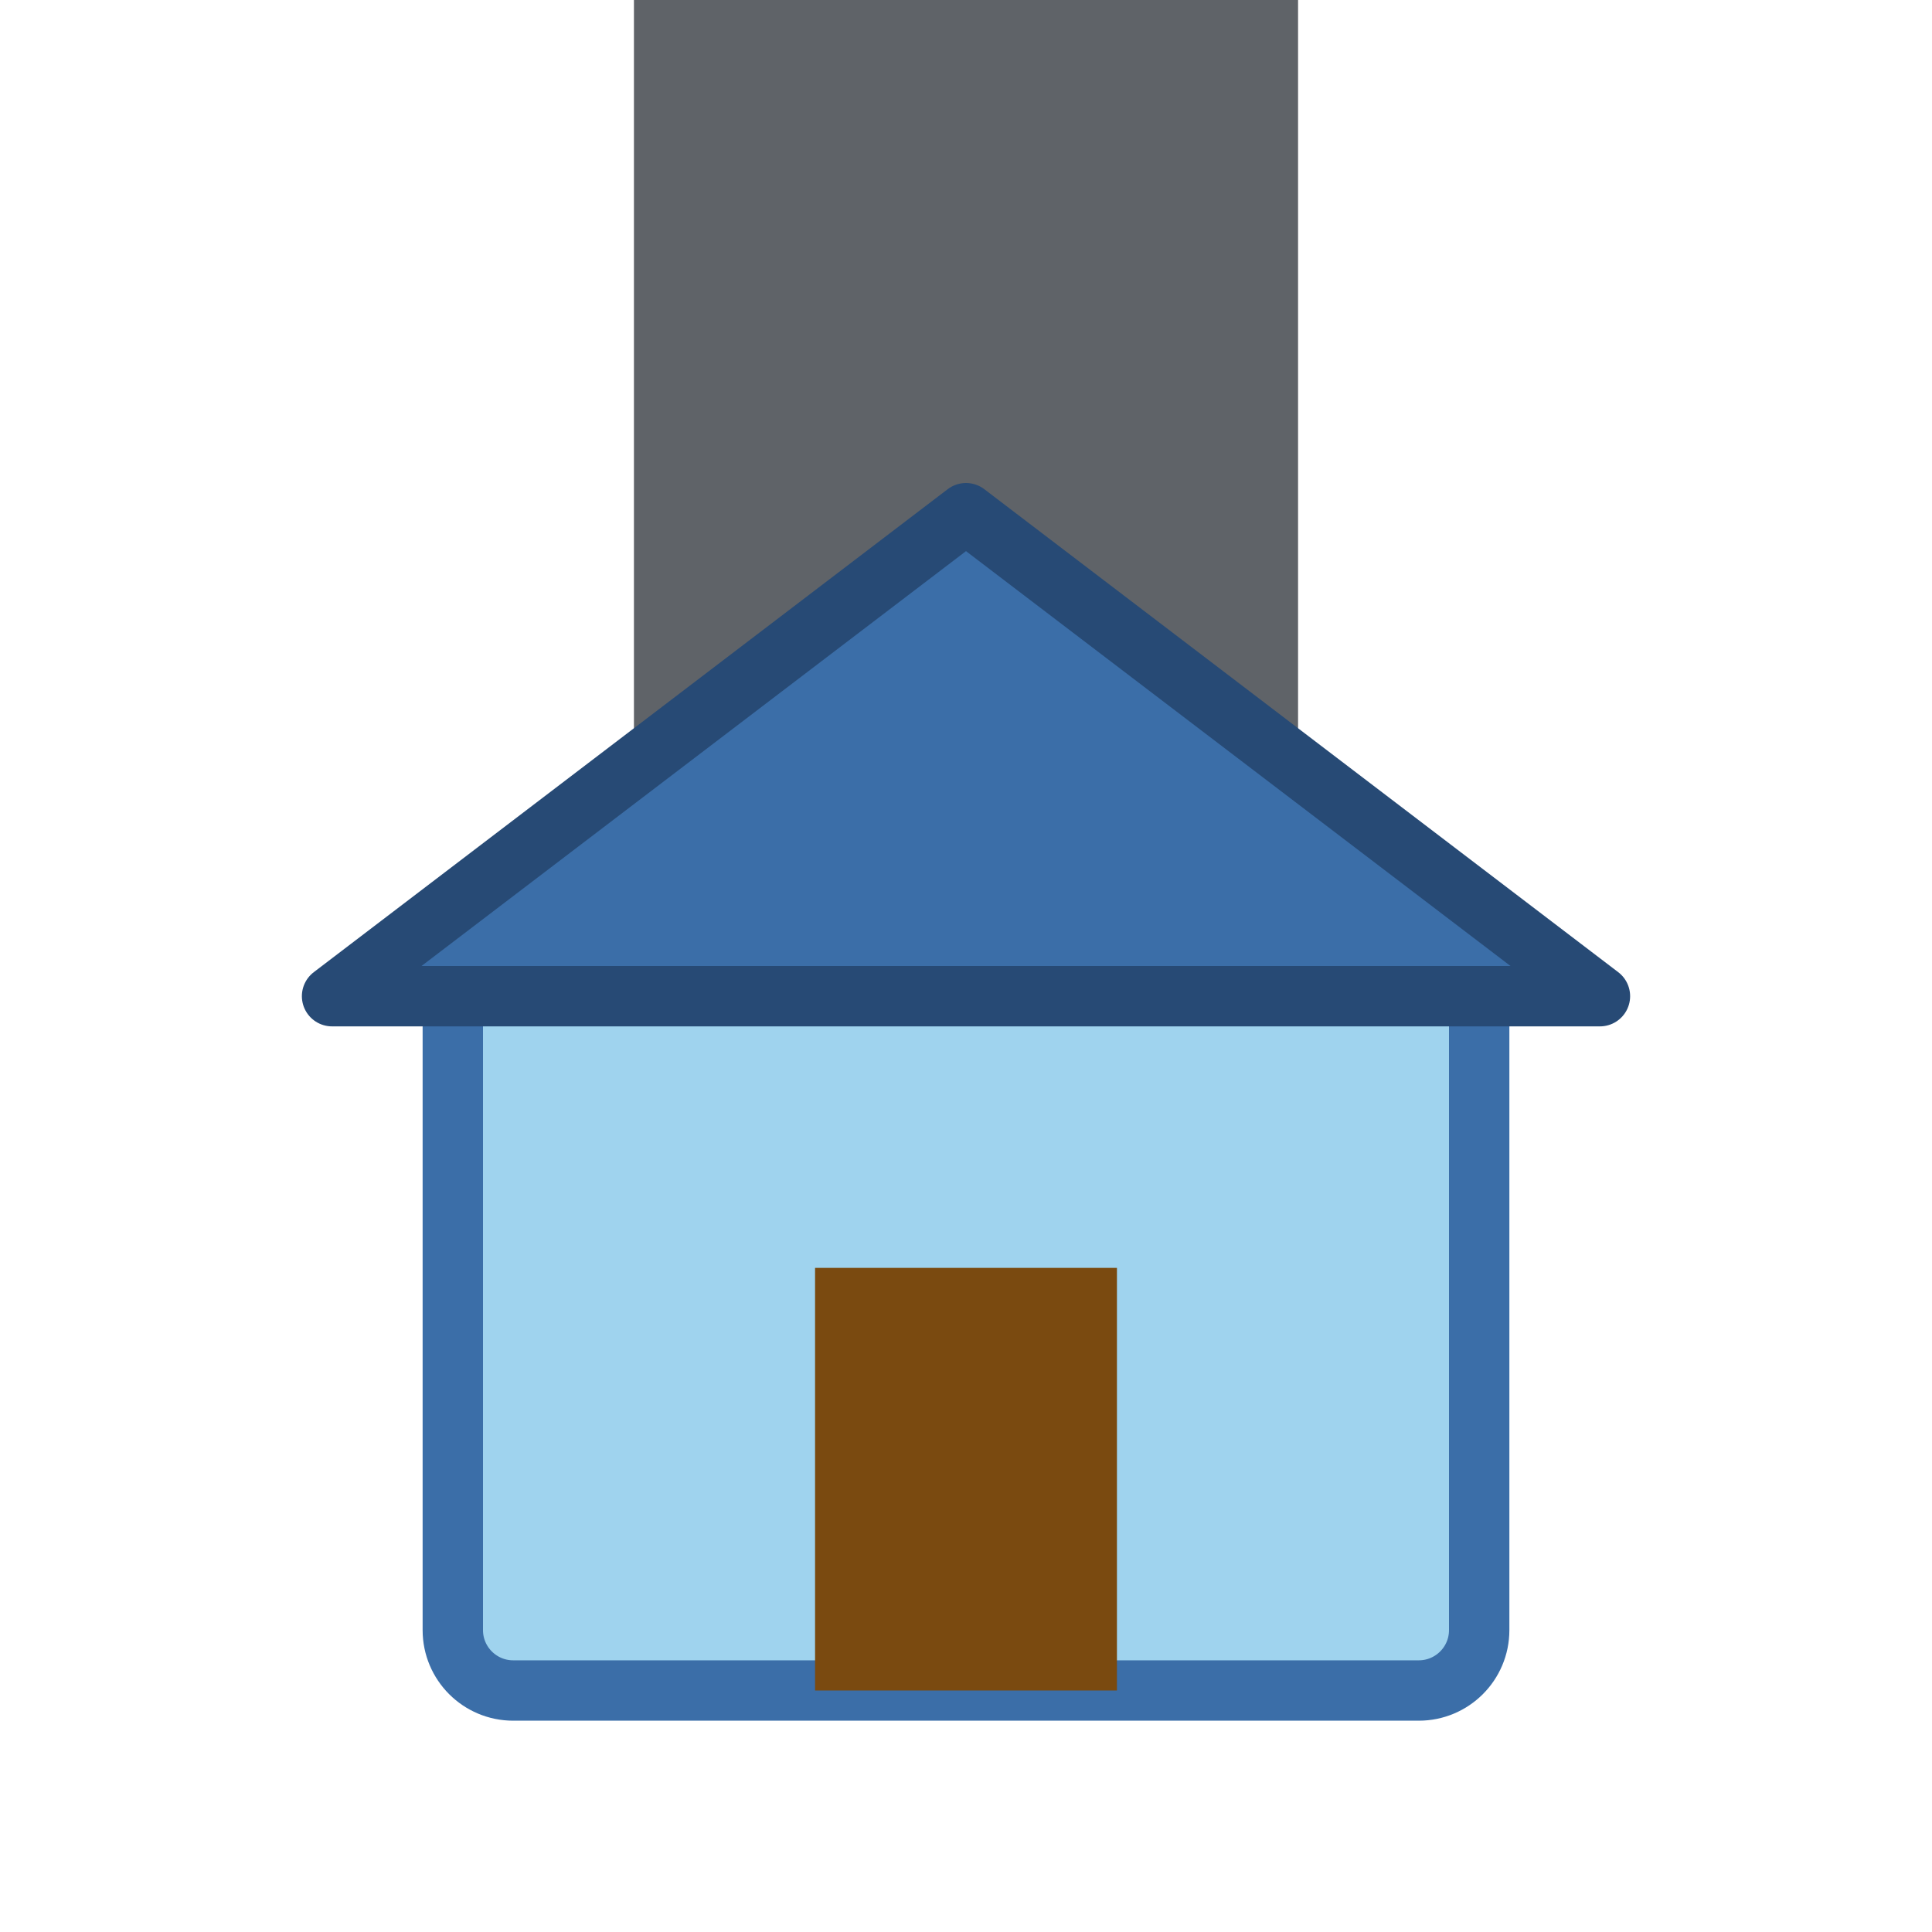
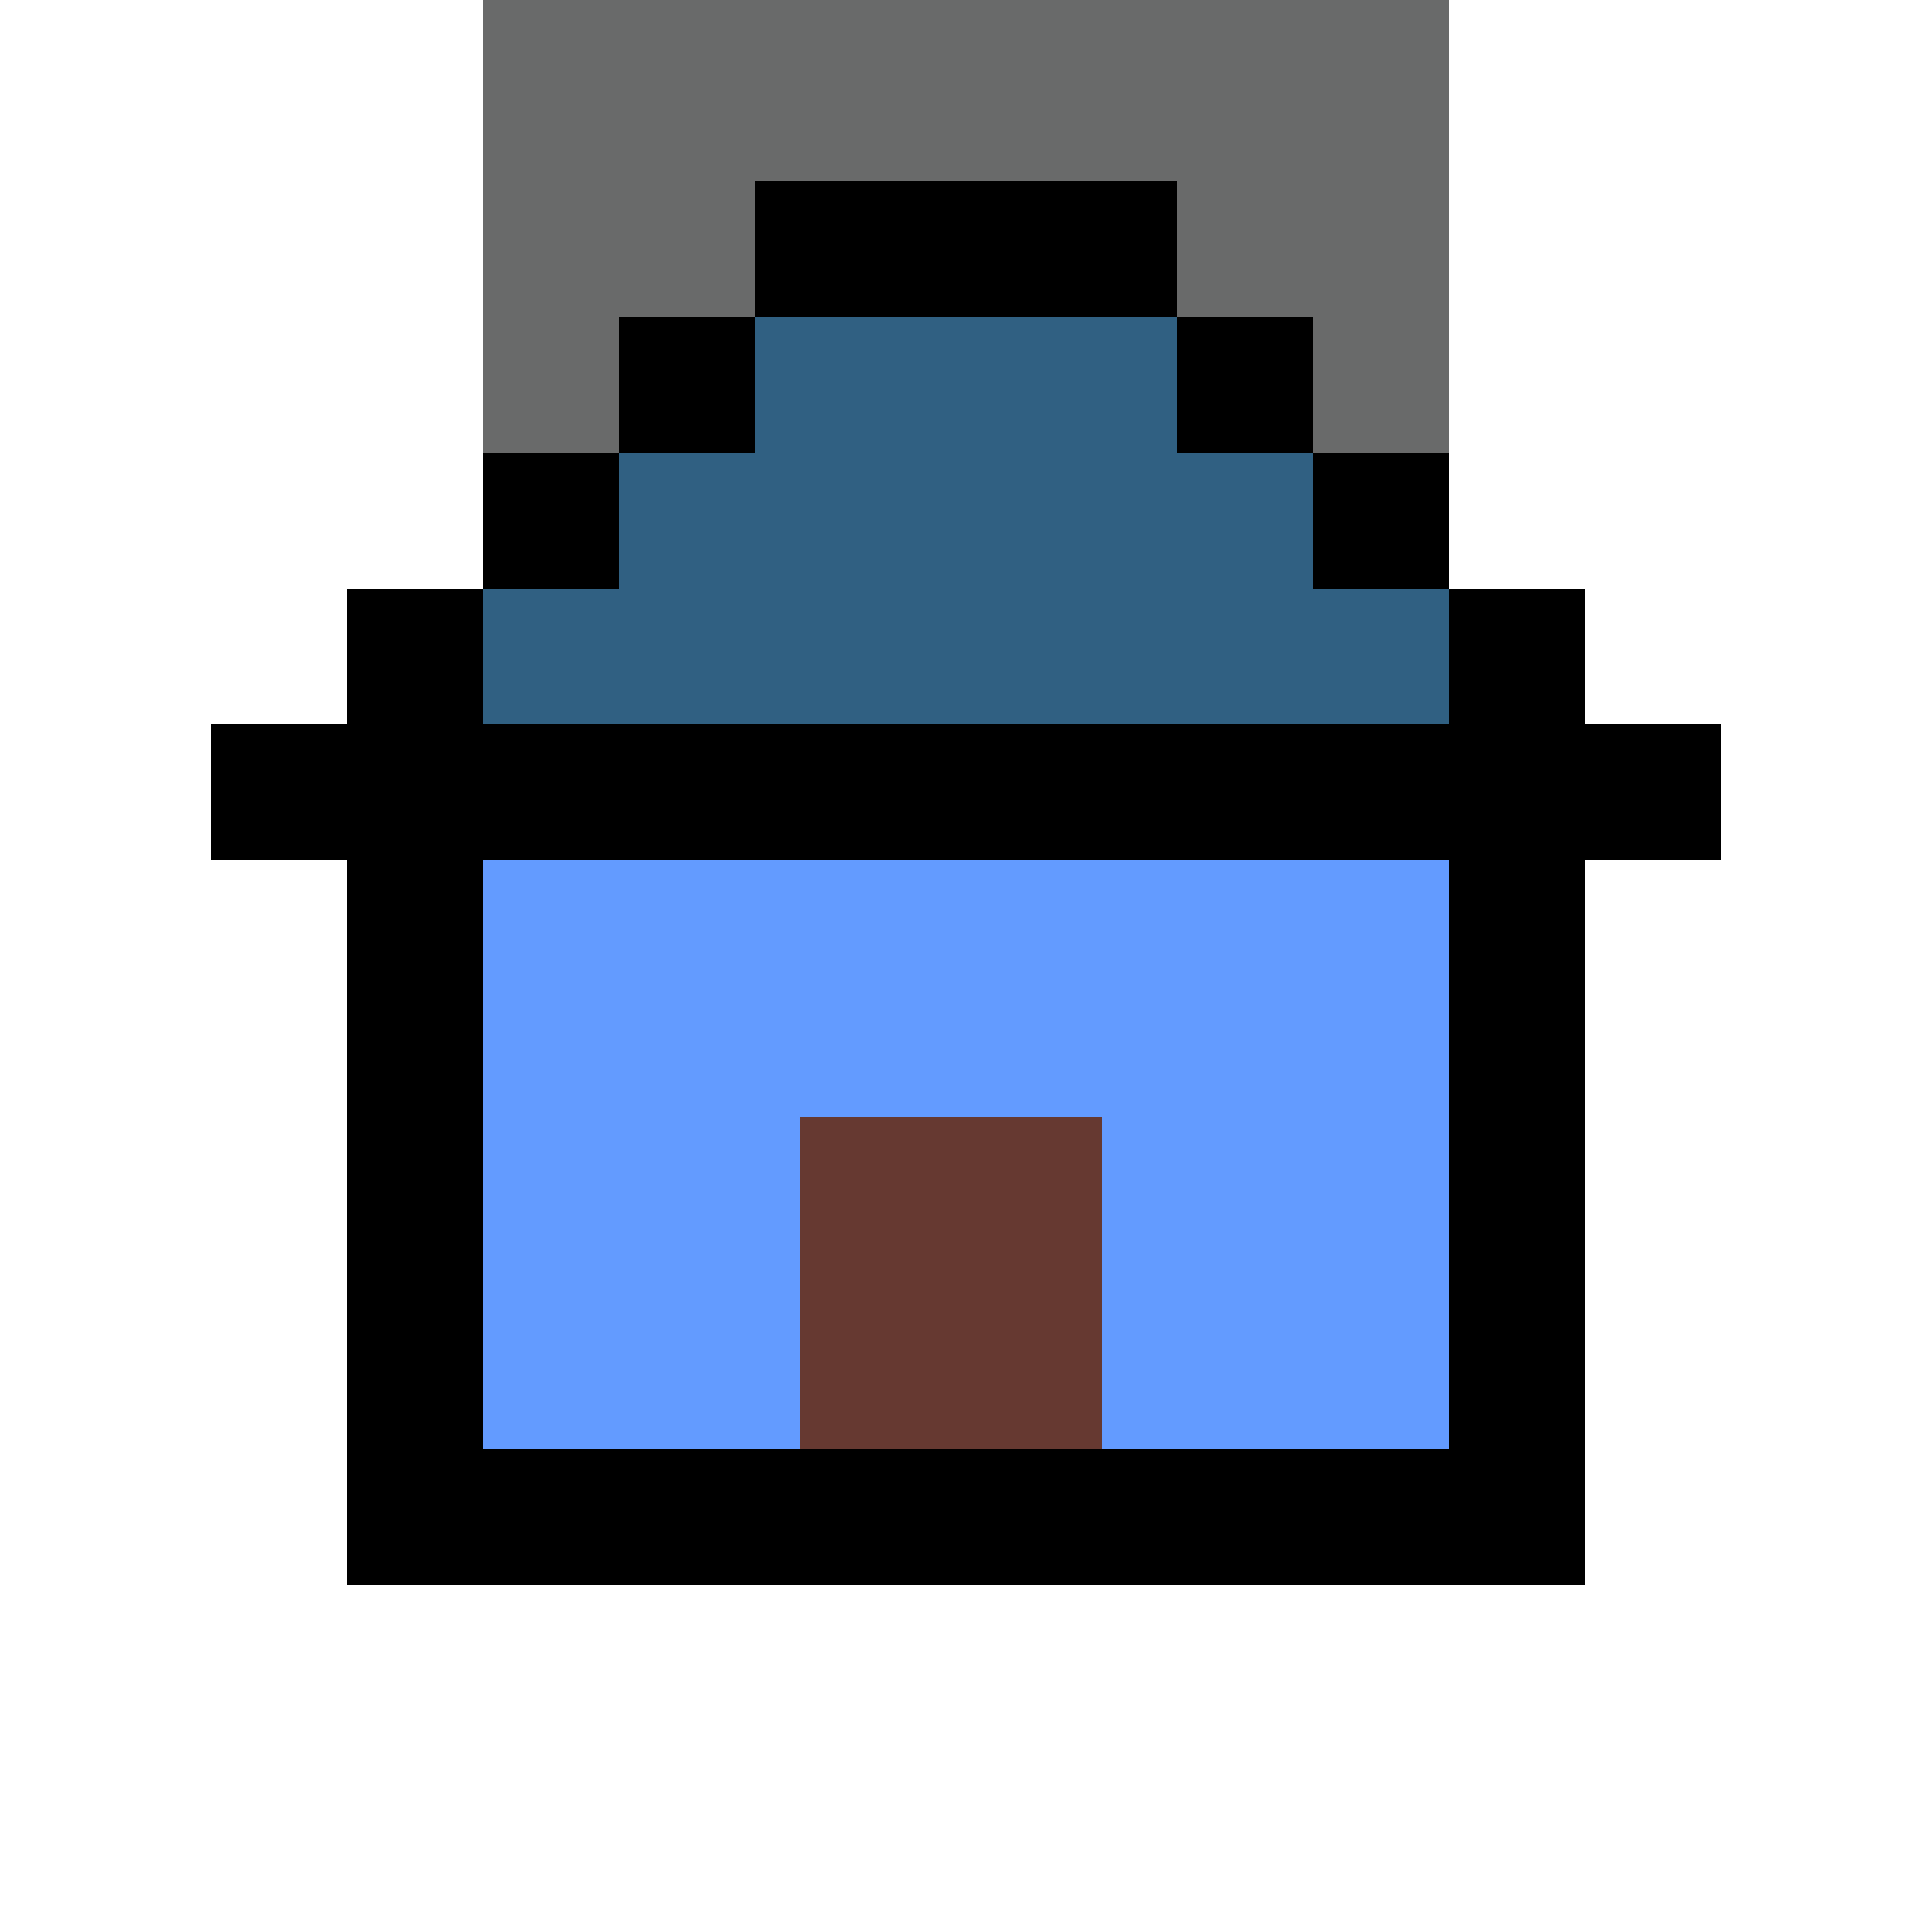
- <svg xmlns="http://www.w3.org/2000/svg" width="128" height="128" viewBox="0 0 128 128">
-   <rect x="42" y="0" width="44" height="70" fill="#5f6368" />
-   <rect x="30" y="62" width="68" height="50" rx="4" fill="#9fd3ee" stroke="#3b6ea8" stroke-width="4" />
-   <path d="M22 66 L64 34 L106 66 Z" fill="#3b6ea8" stroke="#274a75" stroke-width="4" stroke-linejoin="round" />
-   <rect x="54" y="84" width="20" height="28" fill="#7a4a10" />
+ <svg xmlns="http://www.w3.org/2000/svg" version="1.1" width="128" height="128" viewBox="0 0 128000 128000" shape-rendering="crispEdges">
+   <rect x="32000" y="0" width="64000" height="12000" fill="#696A6A" />
+   <rect x="32000" y="12000" width="18000" height="9000" fill="#696A6A" />
+   <rect x="50000" y="12000" width="28000" height="9000" fill="#000000" />
+   <rect x="78000" y="12000" width="18000" height="9000" fill="#696A6A" />
+   <rect x="32000" y="21000" width="9000" height="9000" fill="#696A6A" />
+   <rect x="41000" y="21000" width="9000" height="9000" fill="#000000" />
+   <rect x="50000" y="21000" width="28000" height="27000" fill="#306082" />
+   <rect x="78000" y="21000" width="9000" height="9000" fill="#000000" />
+   <rect x="87000" y="21000" width="9000" height="9000" fill="#696A6A" />
+   <rect x="32000" y="30000" width="9000" height="9000" fill="#000000" />
+   <rect x="41000" y="30000" width="9000" height="18000" fill="#306082" />
+   <rect x="78000" y="30000" width="9000" height="18000" fill="#306082" />
+   <rect x="87000" y="30000" width="9000" height="9000" fill="#000000" />
+   <rect x="23000" y="39000" width="9000" height="66000" fill="#000000" />
+   <rect x="32000" y="39000" width="9000" height="9000" fill="#306082" />
+   <rect x="87000" y="39000" width="9000" height="9000" fill="#306082" />
+   <rect x="96000" y="39000" width="9000" height="66000" fill="#000000" />
+   <rect x="14000" y="48000" width="9000" height="9000" fill="#000000" />
+   <rect x="32000" y="48000" width="64000" height="9000" fill="#000000" />
+   <rect x="105000" y="48000" width="9000" height="9000" fill="#000000" />
+   <rect x="32000" y="57000" width="64000" height="17000" fill="#639BFF" />
+   <rect x="32000" y="74000" width="21000" height="22000" fill="#639BFF" />
+   <rect x="53000" y="74000" width="20000" height="22000" fill="#663931" />
+   <rect x="73000" y="74000" width="23000" height="22000" fill="#639BFF" />
+   <rect x="32000" y="96000" width="64000" height="9000" fill="#000000" />
</svg>
